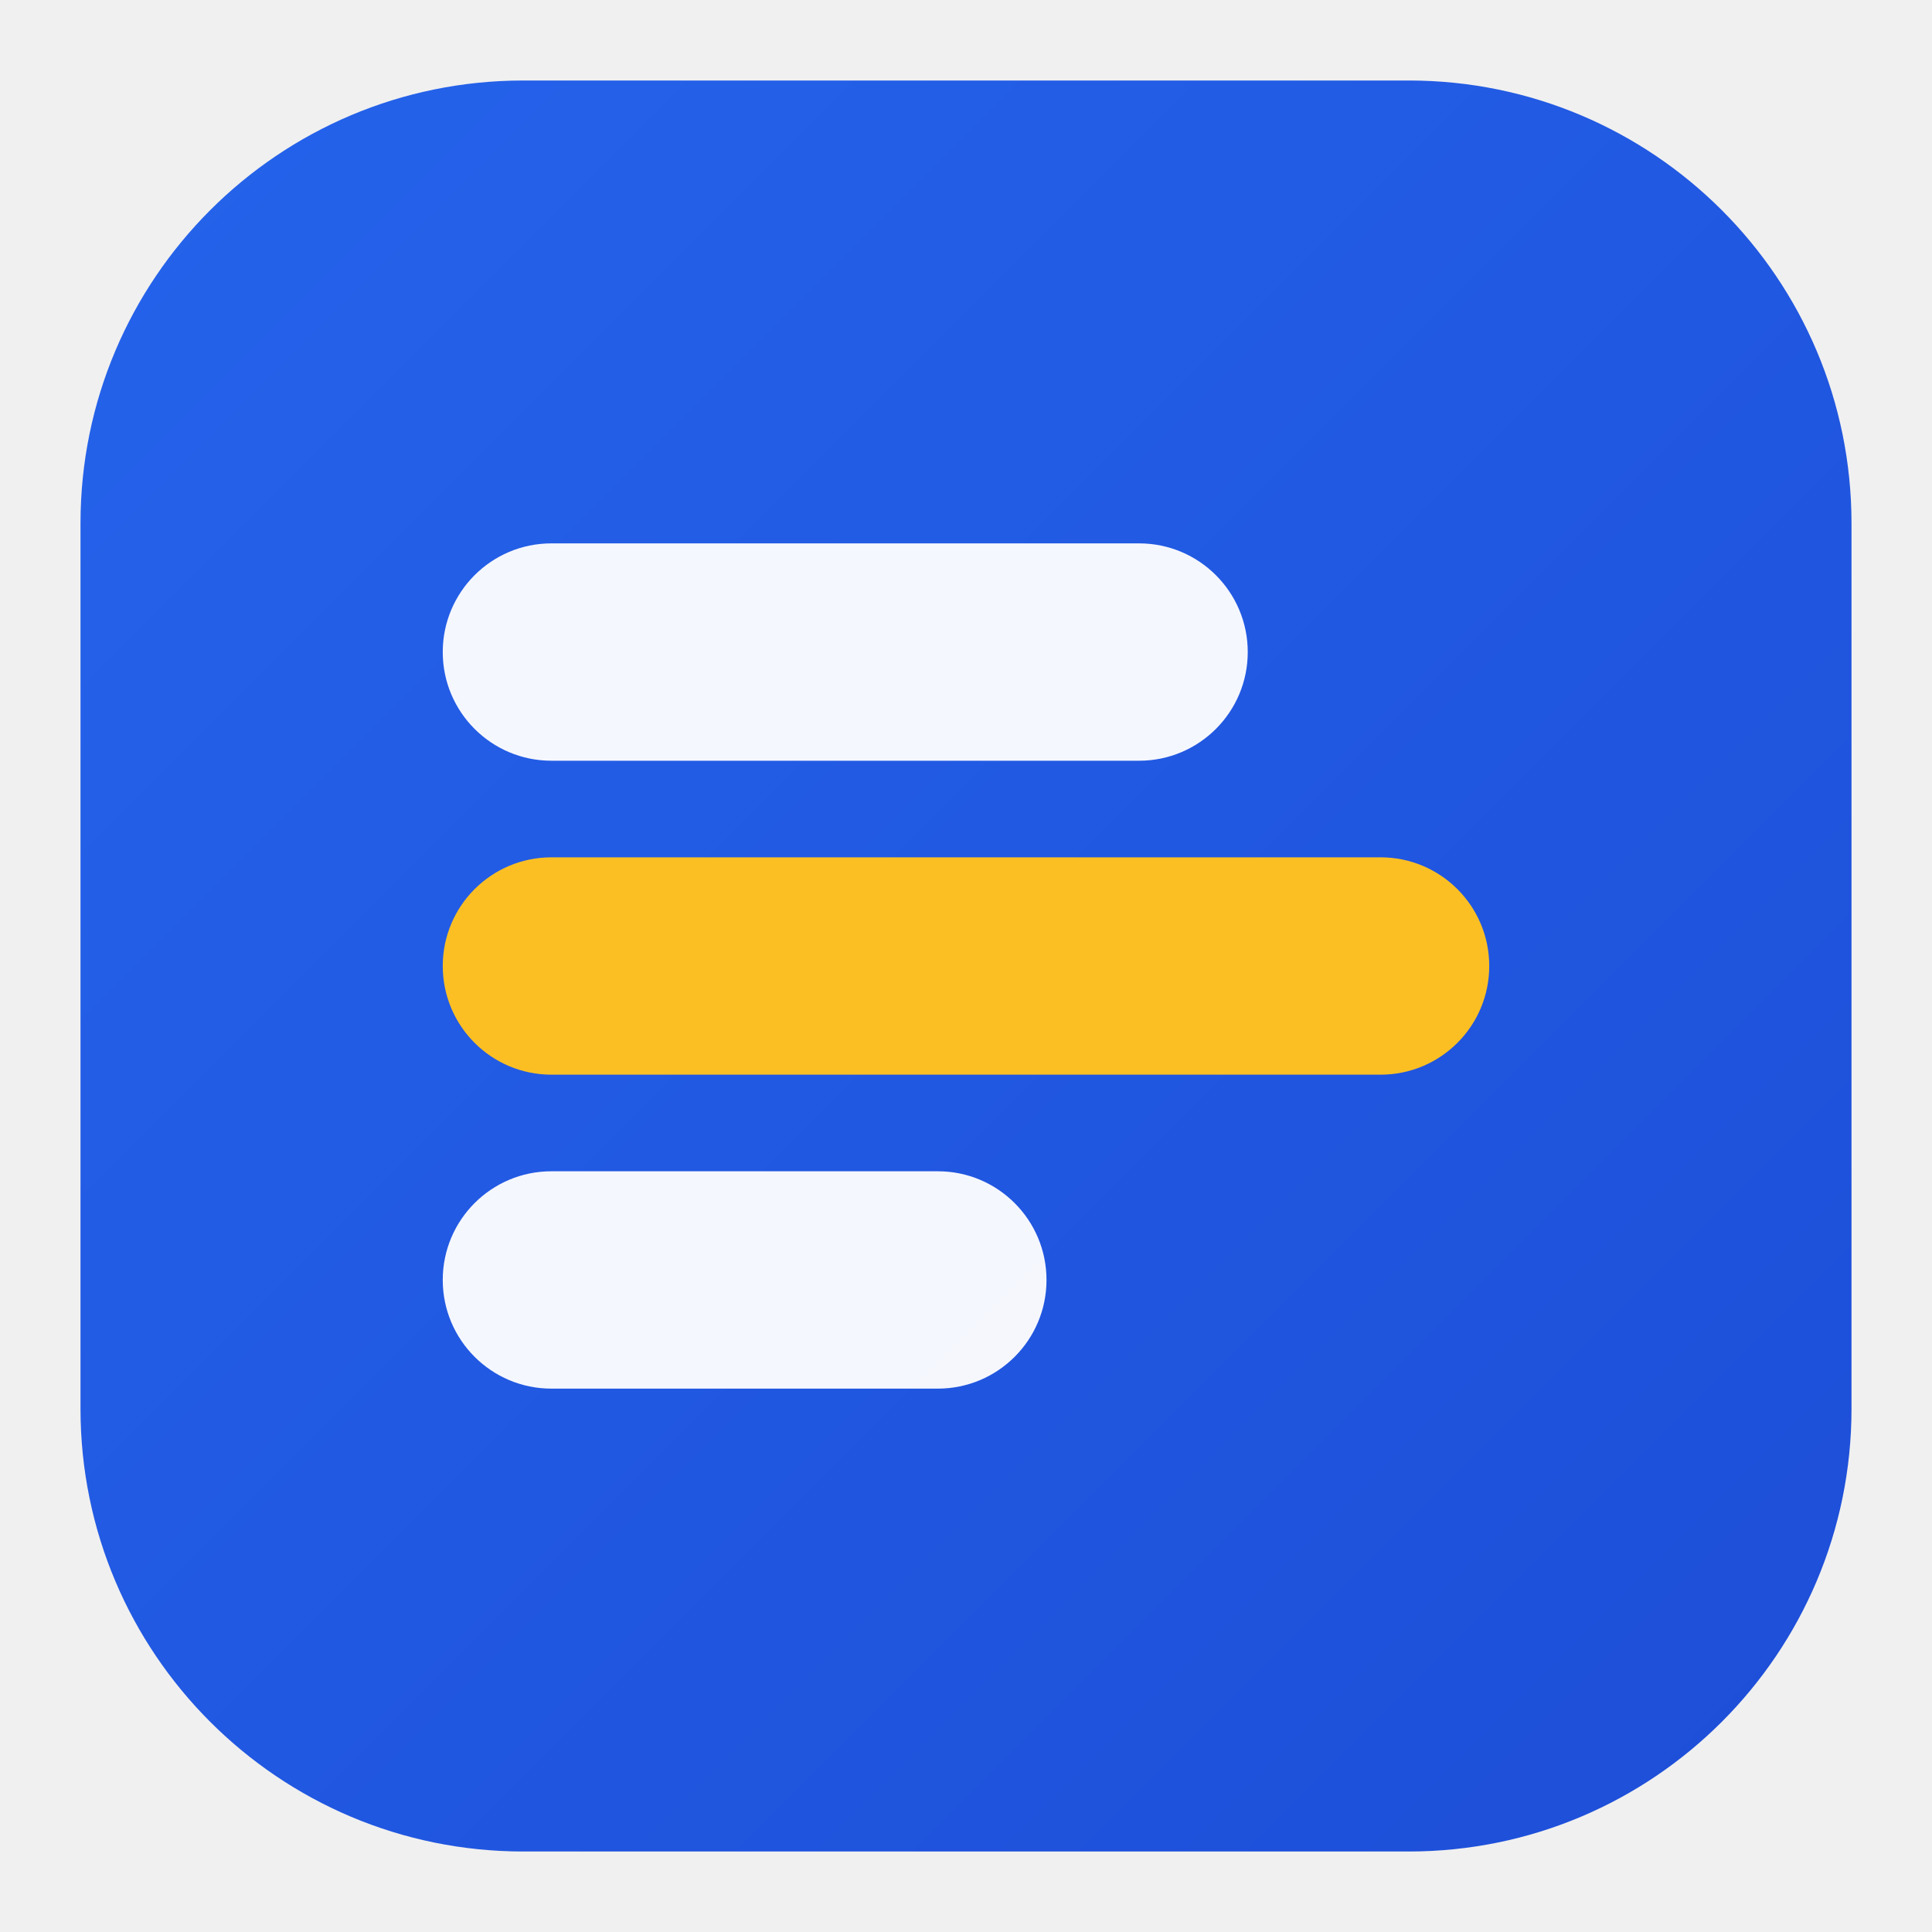
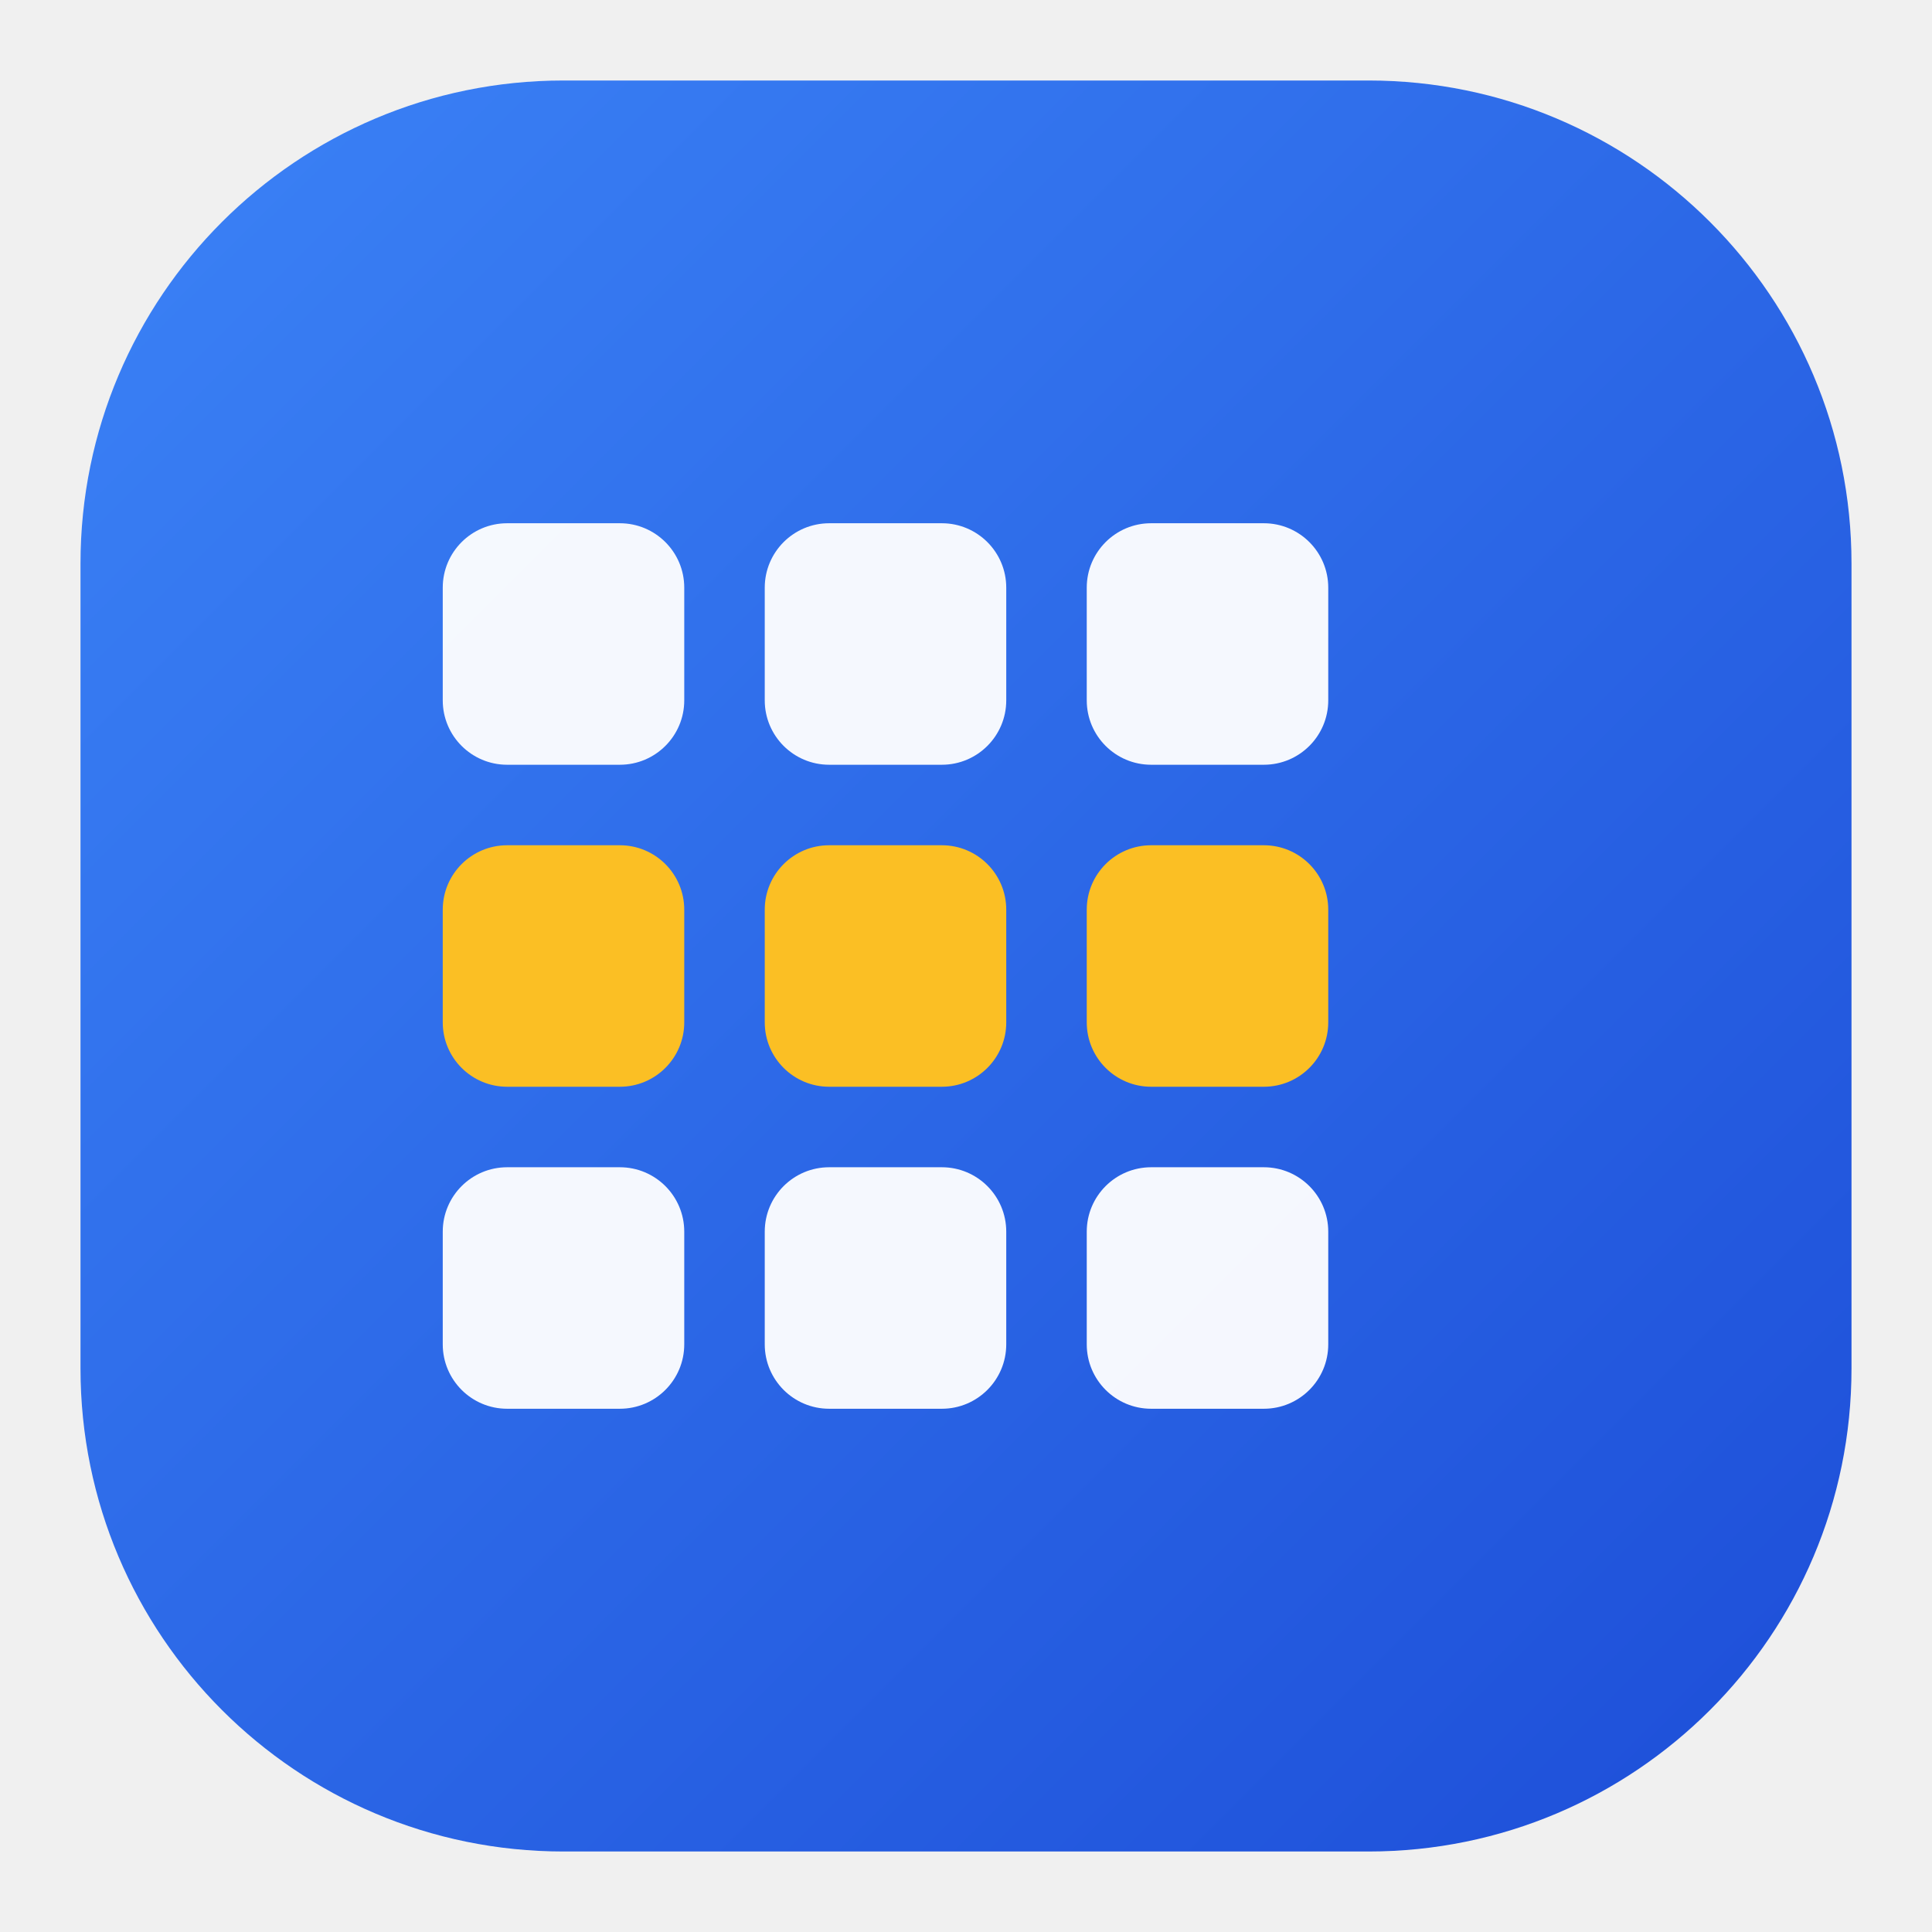
<svg xmlns="http://www.w3.org/2000/svg" viewBox="0 0 48 48" role="img" aria-label="Batcher">
  <defs>
    <linearGradient id="fg" x1="0" y1="0" x2="1" y2="1">
-       <stop offset="0" stop-color="#2563eb" />
+       <stop offset="0" stop-color="#3b82f6" />
      <stop offset="1" stop-color="#1d4ed8" />
    </linearGradient>
  </defs>
-   <rect x="2" y="2" width="44" height="44" rx="11" fill="url(#fg)" />
-   <rect x="11" y="13.5" width="20" height="5.4" rx="2.7" fill="#ffffff" opacity="0.95" />
-   <rect x="11" y="21.3" width="26" height="5.4" rx="2.7" fill="#fbbf24" />
-   <rect x="11" y="29.1" width="15" height="5.4" rx="2.7" fill="#ffffff" opacity="0.95" />
+   <rect x="2" y="2" width="44" height="44" rx="12" fill="url(#fg)" />
+   <rect x="11" y="13" width="6" height="6" rx="1.6" fill="#ffffff" opacity="0.95" />
+   <rect x="19" y="13" width="6" height="6" rx="1.6" fill="#ffffff" opacity="0.95" />
+   <rect x="27" y="13" width="6" height="6" rx="1.6" fill="#ffffff" opacity="0.95" />
+   <rect x="11" y="21" width="6" height="6" rx="1.6" fill="#fbbf24" />
+   <rect x="19" y="21" width="6" height="6" rx="1.6" fill="#fbbf24" />
+   <rect x="27" y="21" width="6" height="6" rx="1.6" fill="#fbbf24" />
+   <rect x="11" y="29" width="6" height="6" rx="1.6" fill="#ffffff" opacity="0.95" />
+   <rect x="19" y="29" width="6" height="6" rx="1.6" fill="#ffffff" opacity="0.95" />
+   <rect x="27" y="29" width="6" height="6" rx="1.6" fill="#ffffff" opacity="0.95" />
</svg>
